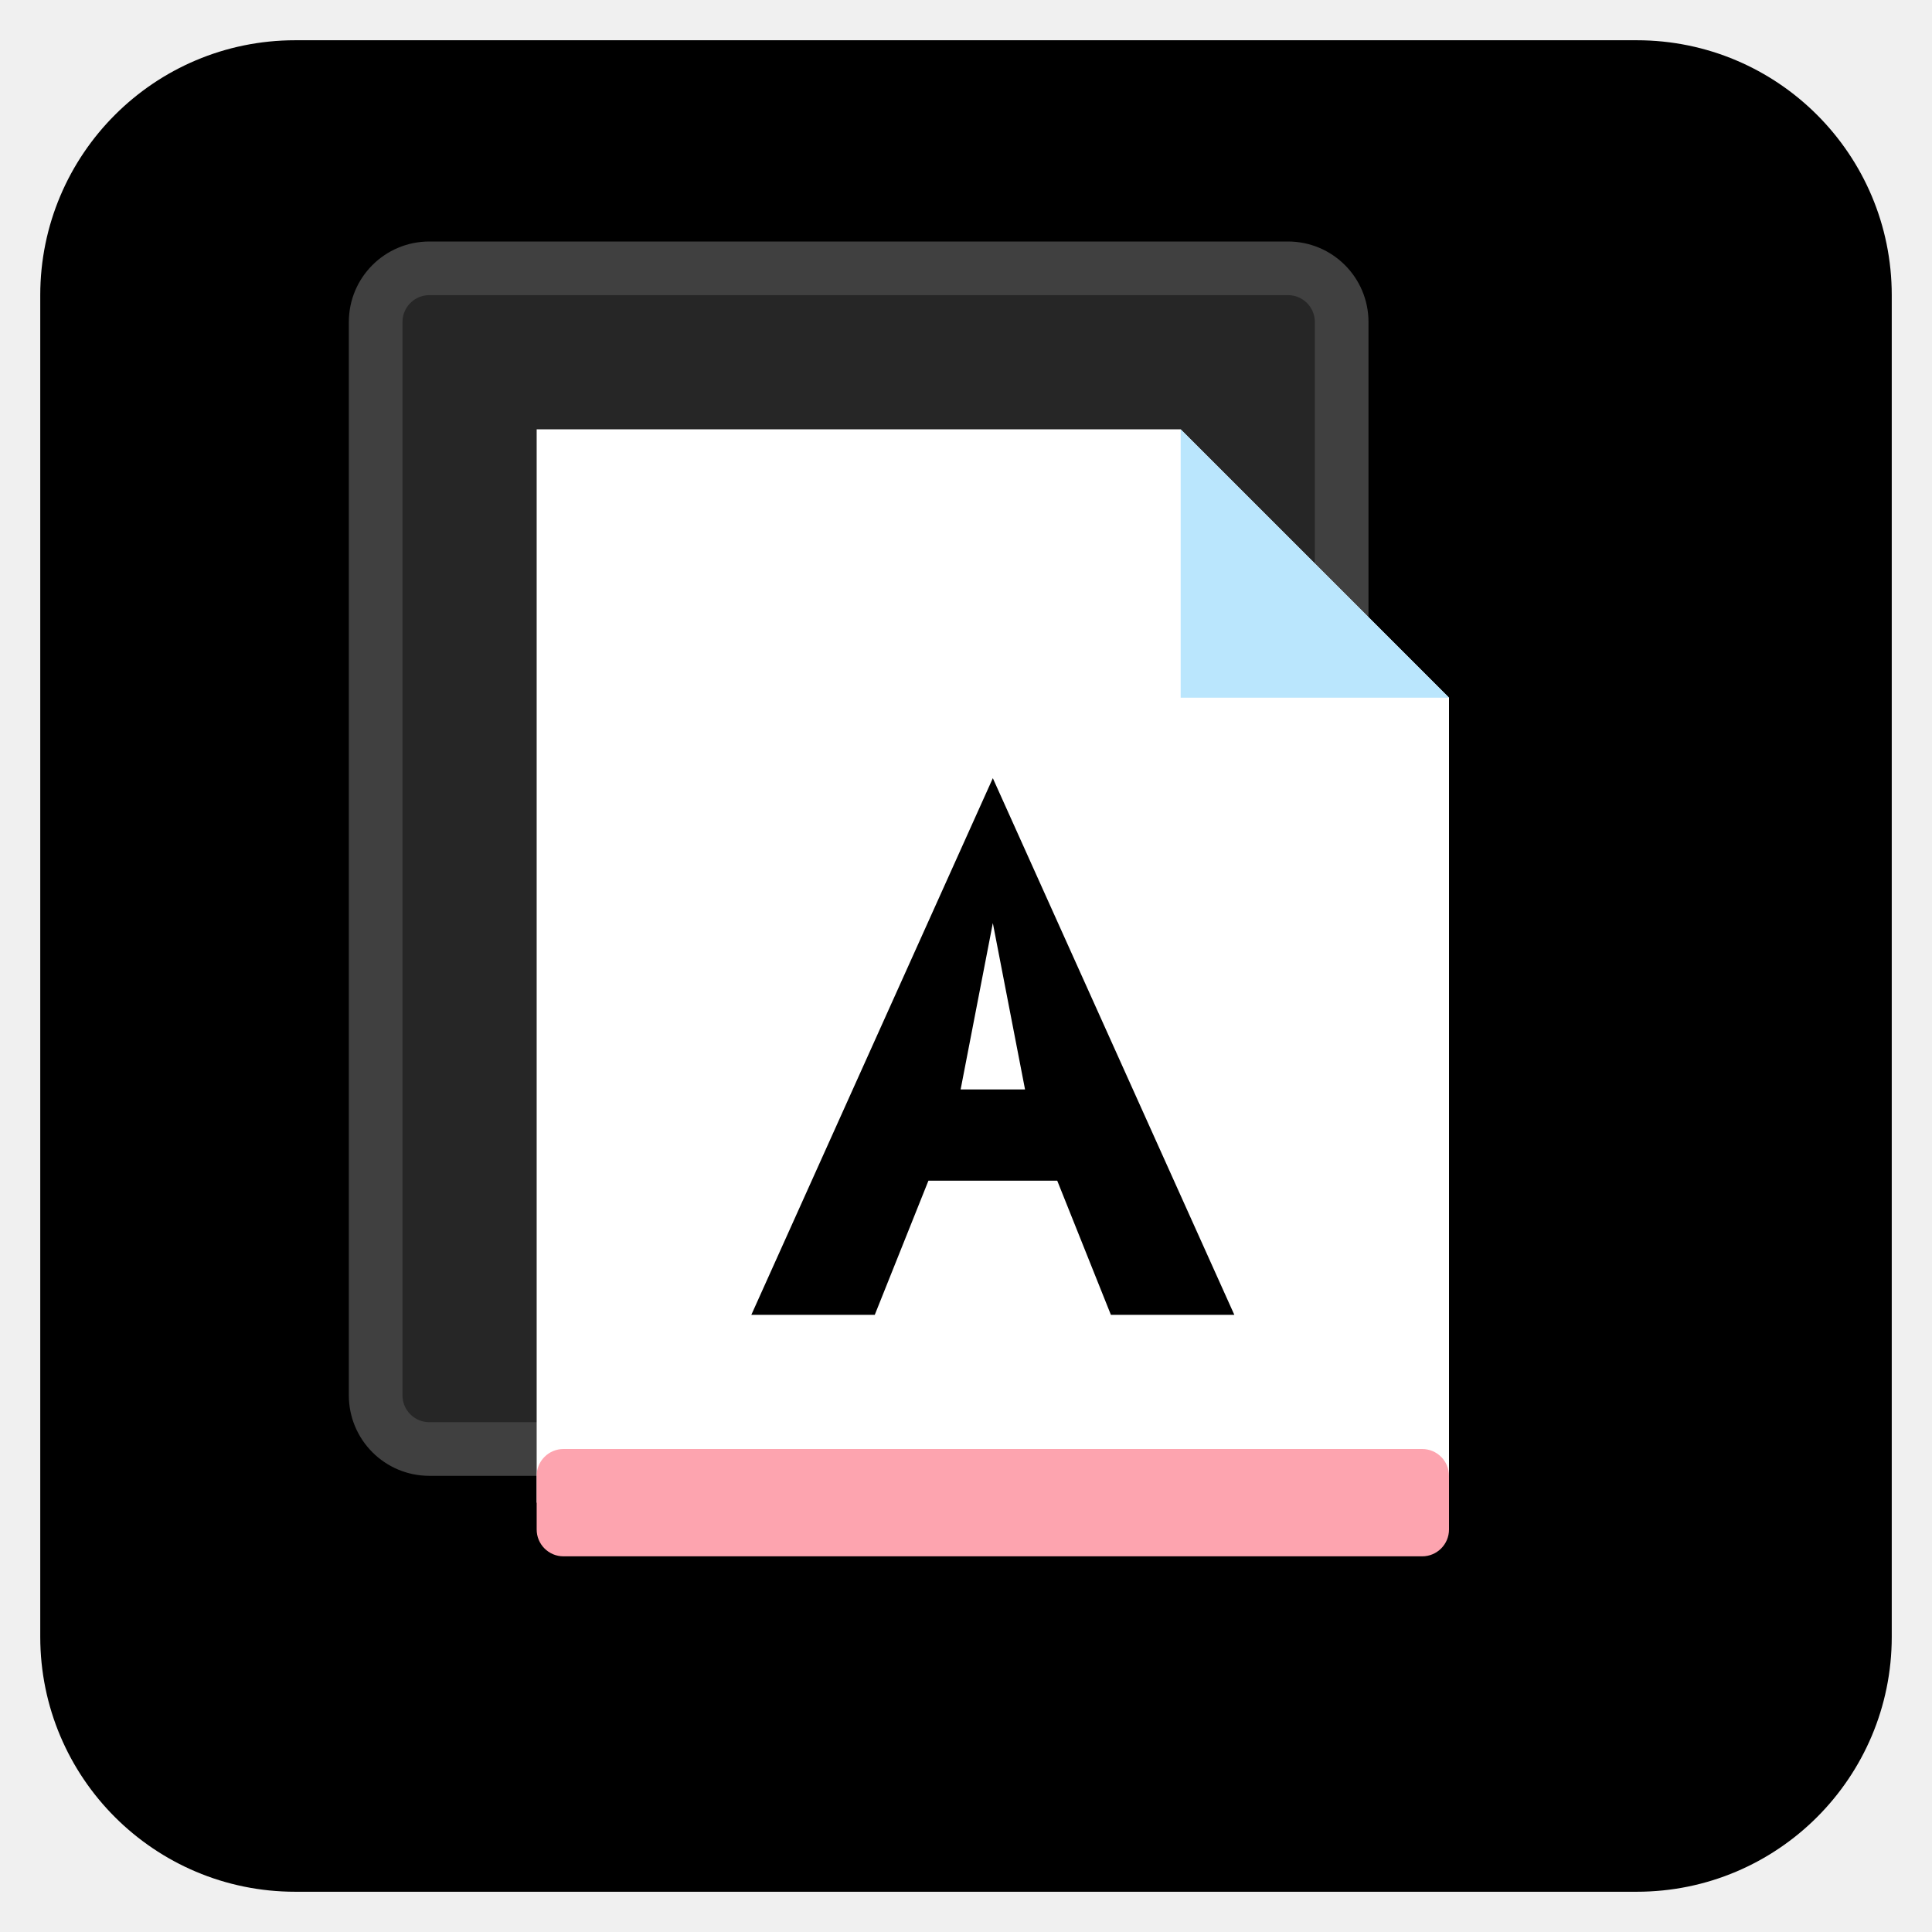
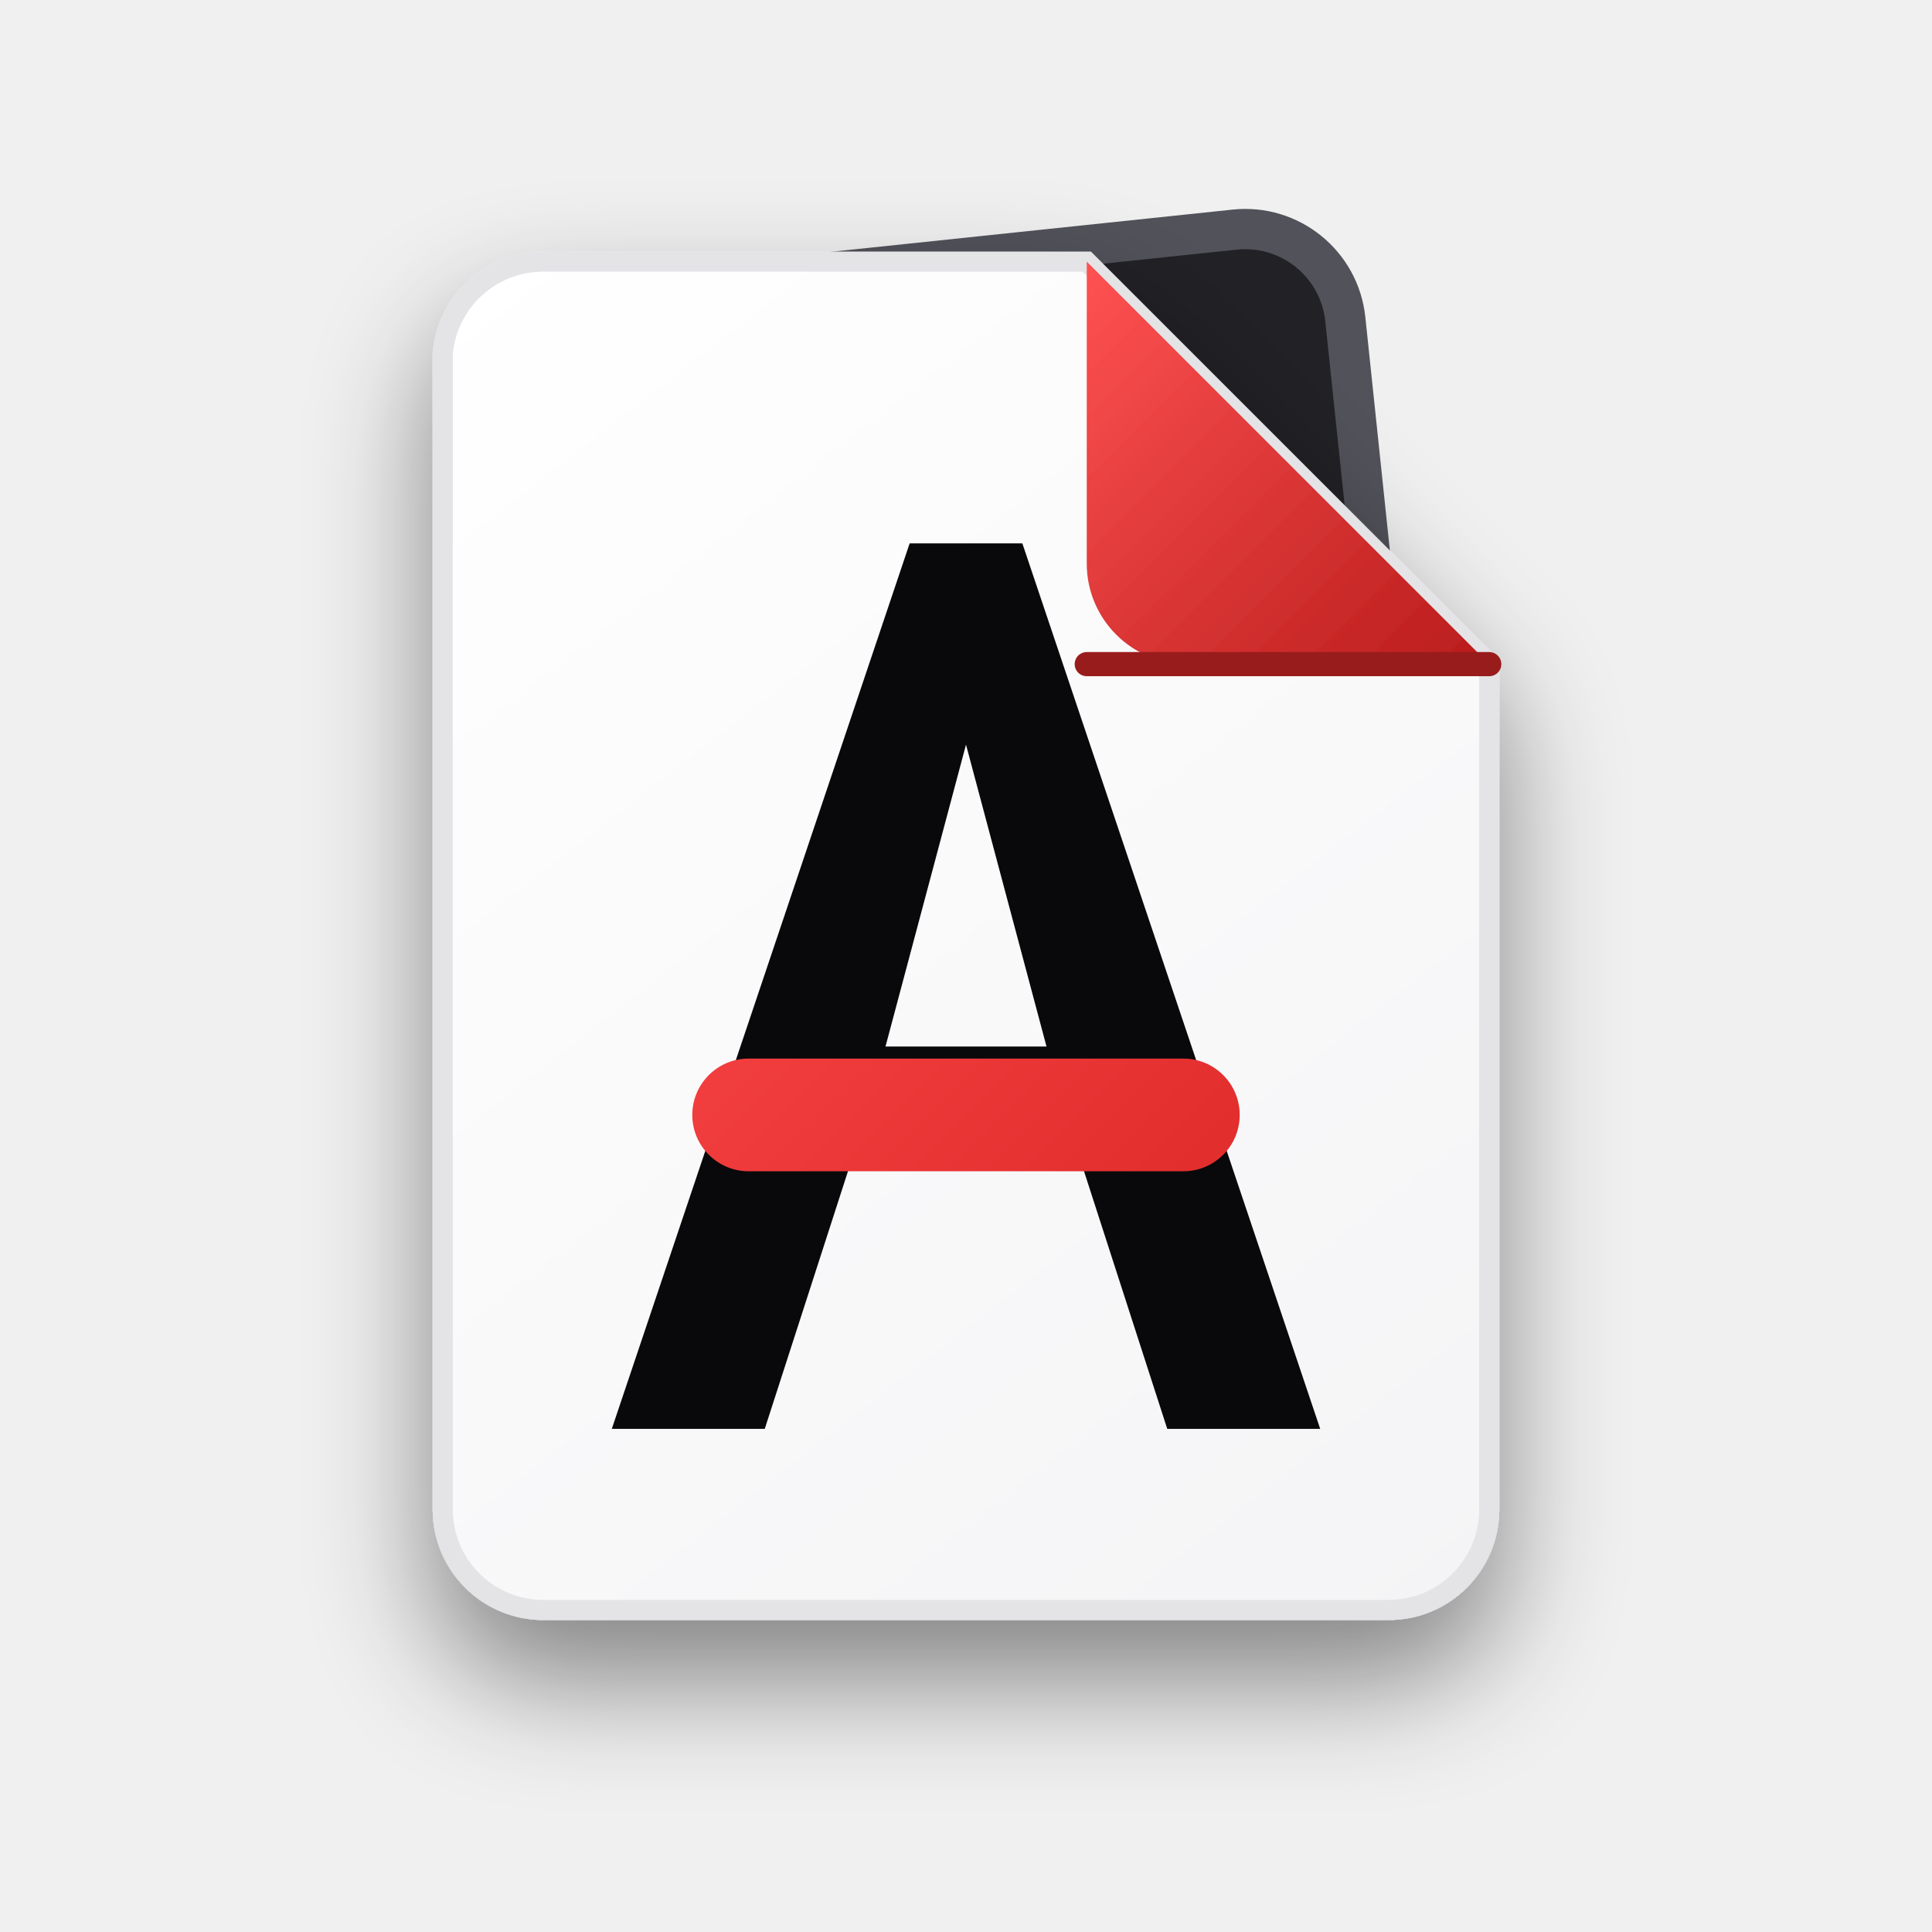
- <svg xmlns="http://www.w3.org/2000/svg" viewBox="0 0 36 36" fill="none">
-   <rect x="1.5" y="1.5" width="33" height="33" rx="4" fill="#000000" stroke="#000000" stroke-width="1.5" />
-   <rect x="7" y="5" width="18" height="22" rx="1" fill="#262626" stroke="#404040" stroke-width="1" />
-   <path d="M10 8 H22 L27 13 V28 H10 Z" fill="#FFFFFF" />
-   <path d="M22 8 V13 H27 Z" fill="#BAE6FD" />
-   <path d="M14 24.5 L18.5 14.5 L23 24.5 H20.7 L19.7 22 H17.3 L16.3 24.5 H14 Z M17.9 20.3 H19.1 L18.5 17.2 Z" fill="#000000" />
-   <rect x="10" y="27" width="17" height="2" rx="0.5" fill="#FDA4AF" />
+ <svg xmlns="http://www.w3.org/2000/svg" viewBox="0 0 48 48" fill="none">
+   <defs>
+     <linearGradient id="logoRedGrad" x1="15" y1="15" x2="33" y2="33" gradientUnits="userSpaceOnUse">
+       <stop offset="0%" stop-color="#FF4D4D" />
+       <stop offset="100%" stop-color="#DC2626" />
+     </linearGradient>
+     <linearGradient id="logoFoldGrad" x1="27" y1="6.5" x2="37" y2="16.5" gradientUnits="userSpaceOnUse">
+       <stop offset="0%" stop-color="#FF5252" />
+       <stop offset="100%" stop-color="#B91C1C" />
+     </linearGradient>
+     <linearGradient id="logoPaperGrad" x1="11" y1="6.5" x2="37" y2="40" gradientUnits="userSpaceOnUse">
+       <stop offset="0%" stop-color="#FFFFFF" />
+       <stop offset="100%" stop-color="#F4F4F6" />
+     </linearGradient>
+     <filter id="logoShadow" x="-20%" y="-20%" width="140%" height="140%">
+       <feDropShadow dx="0" dy="1.5" stdDeviation="1.5" flood-color="#000000" flood-opacity="0.45" />
+     </filter>
+   </defs>
+   <g transform="rotate(-6 24 23.5)">
+     <rect x="13" y="6.5" width="22" height="32" rx="2.5" fill="#222226" stroke="#52525B" stroke-width="1" />
+   </g>
+   <g filter="url(#logoShadow)">
+     <path d="M 11,8.8 A 2.5,2.5 0 0,1 13.5,6.5 L 27,6.5 L 37,16.5 L 37,37.5 A 2.5,2.5 0 0,1 34.5,40 L 13.5,40 A 2.5,2.5 0 0,1 11,37.5 Z" fill="url(#logoPaperGrad)" stroke="#E4E4E7" stroke-width="0.5" />
+     <path d="M 27,6.5 L 27,14 A 2.5,2.5 0 0,0 29.5,16.5 L 37,16.5 Z" fill="url(#logoFoldGrad)" />
+     <path d="M 27,16.5 L 37,16.5" stroke="#991B1B" stroke-width="0.6" stroke-linecap="round" />
+   </g>
+   <g>
+     <path d="M 22.6,13.5 L 25.4,13.5 L 32.8,35.5 L 29.0,35.5 L 26.9,29 L 21.1,29 L 19.0,35.5 L 15.2,35.5 Z               M 24,18.5 L 26.0,26 L 22.0,26 Z" fill="#09090B" fill-rule="evenodd" />
+     <rect x="17.2" y="26.3" width="13.6" height="2.8" rx="1.4" fill="url(#logoRedGrad)" />
+   </g>
</svg>
